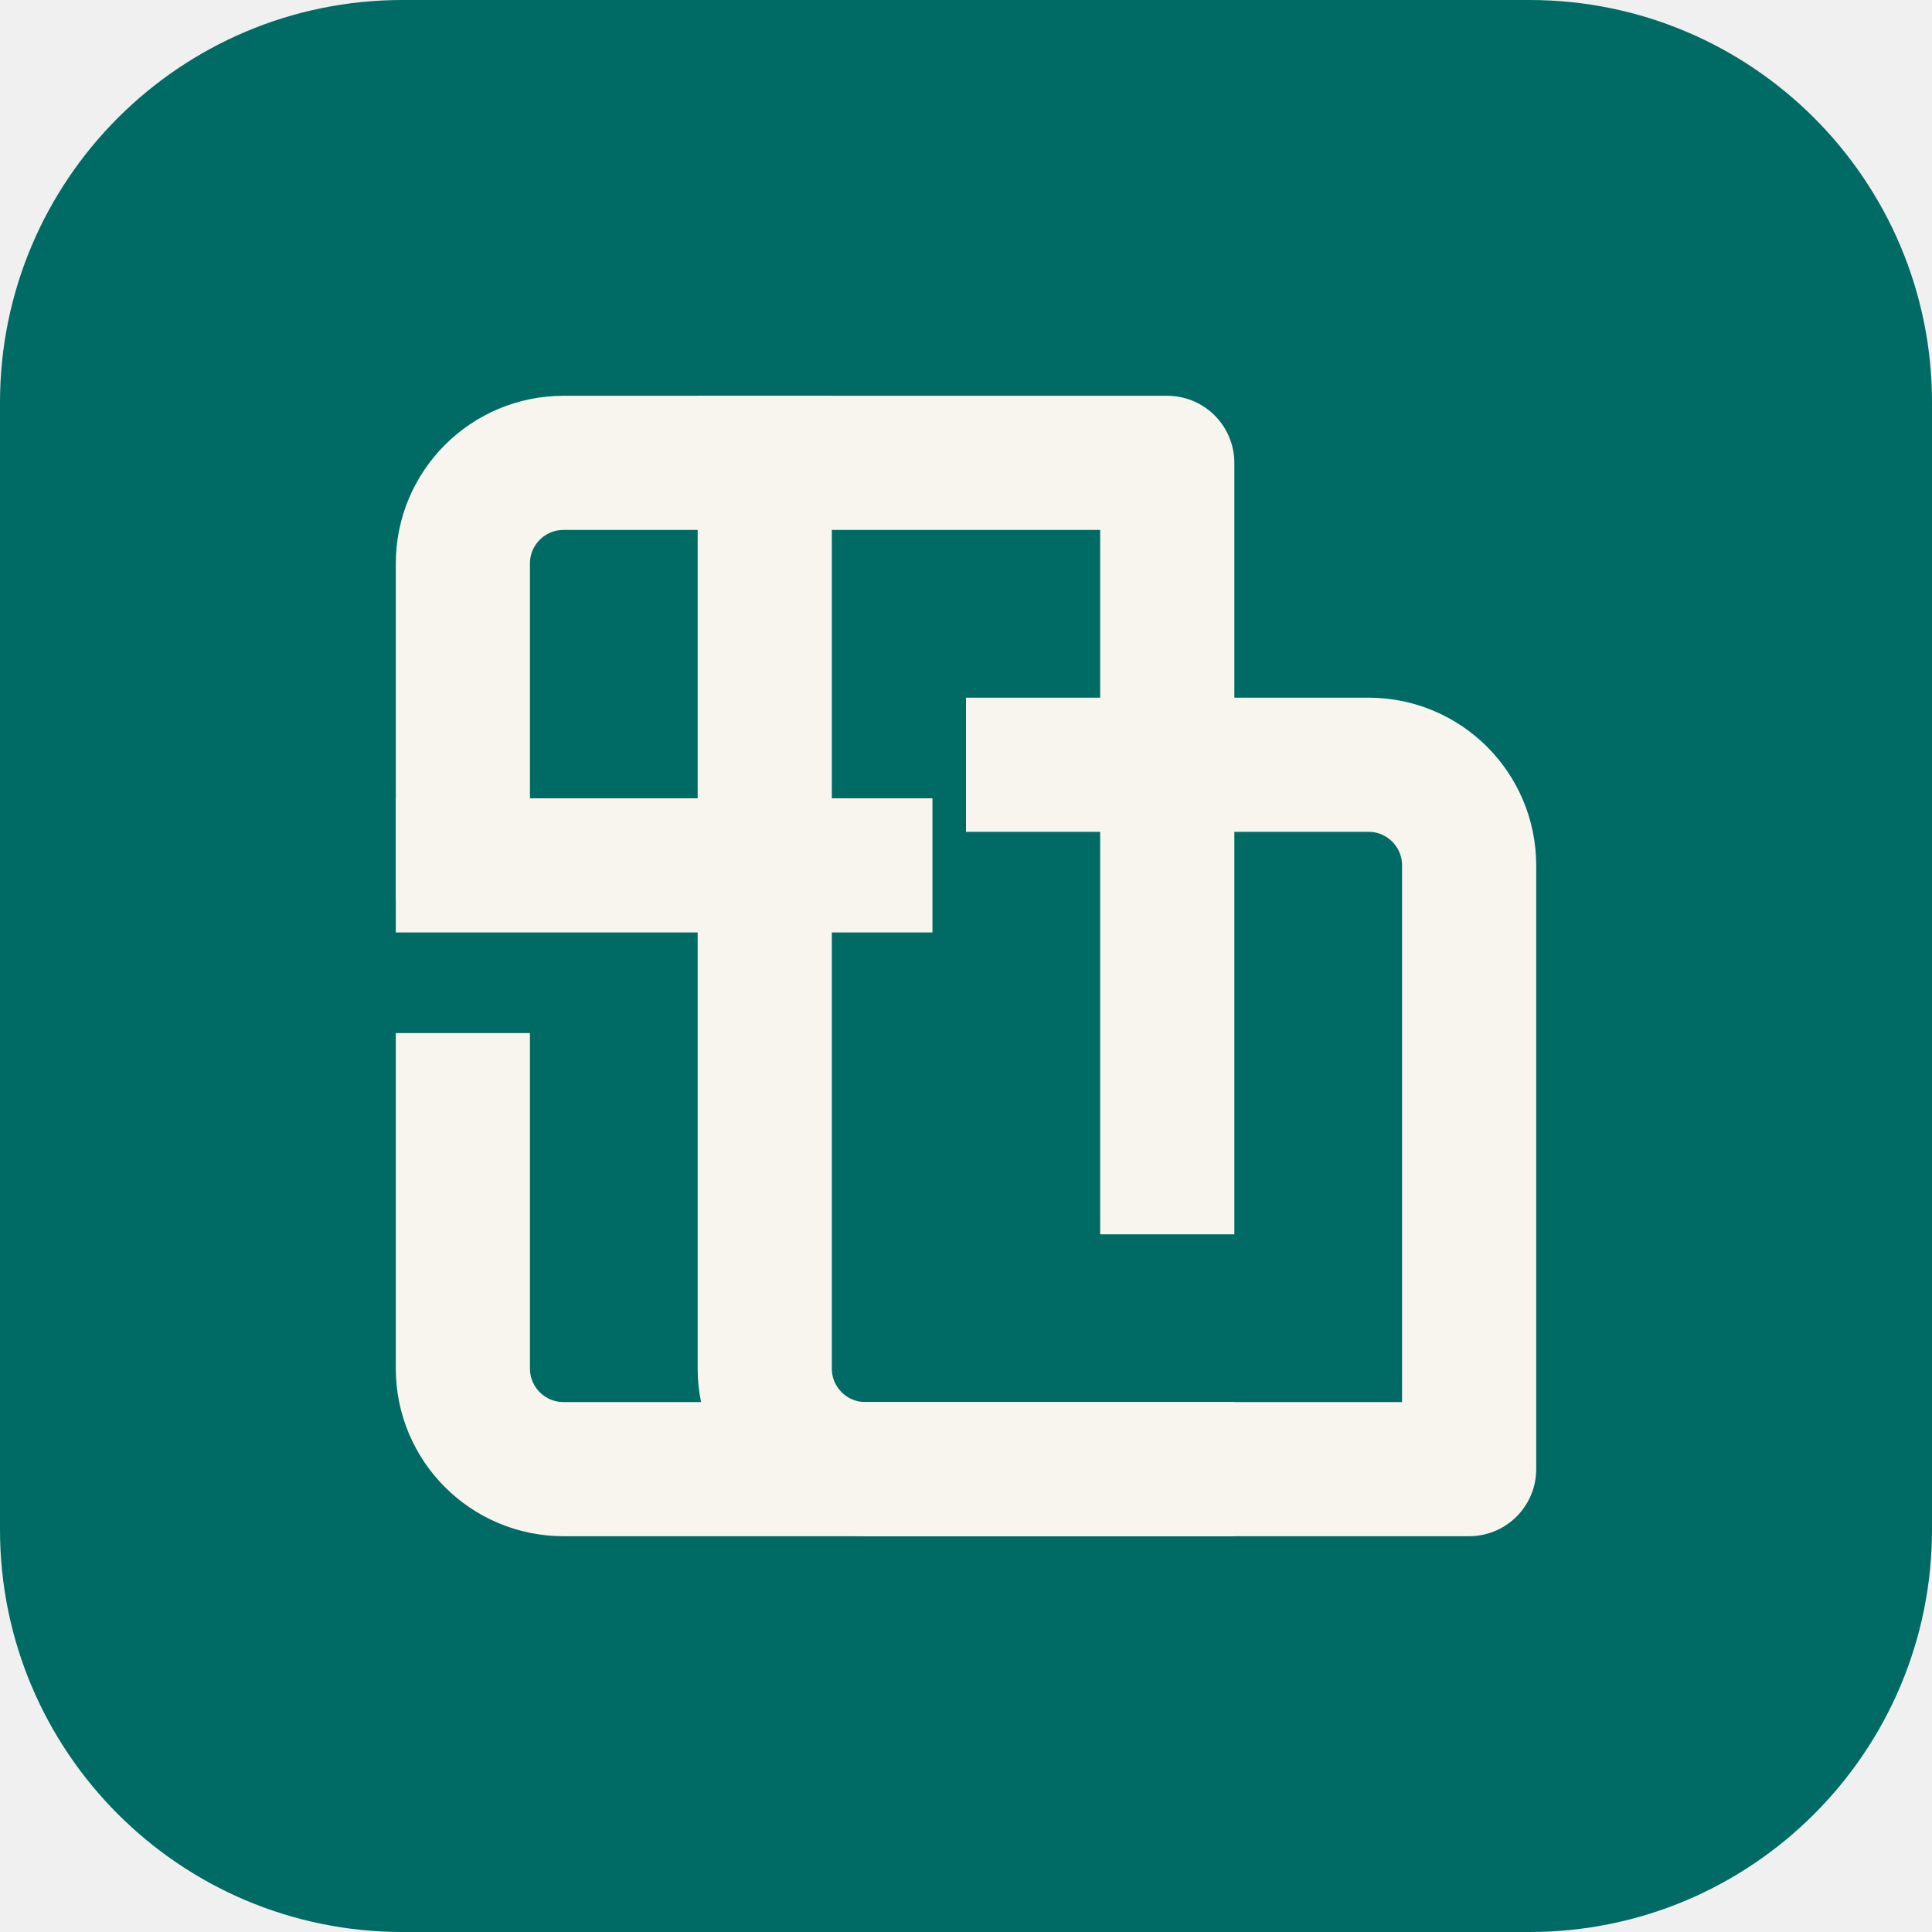
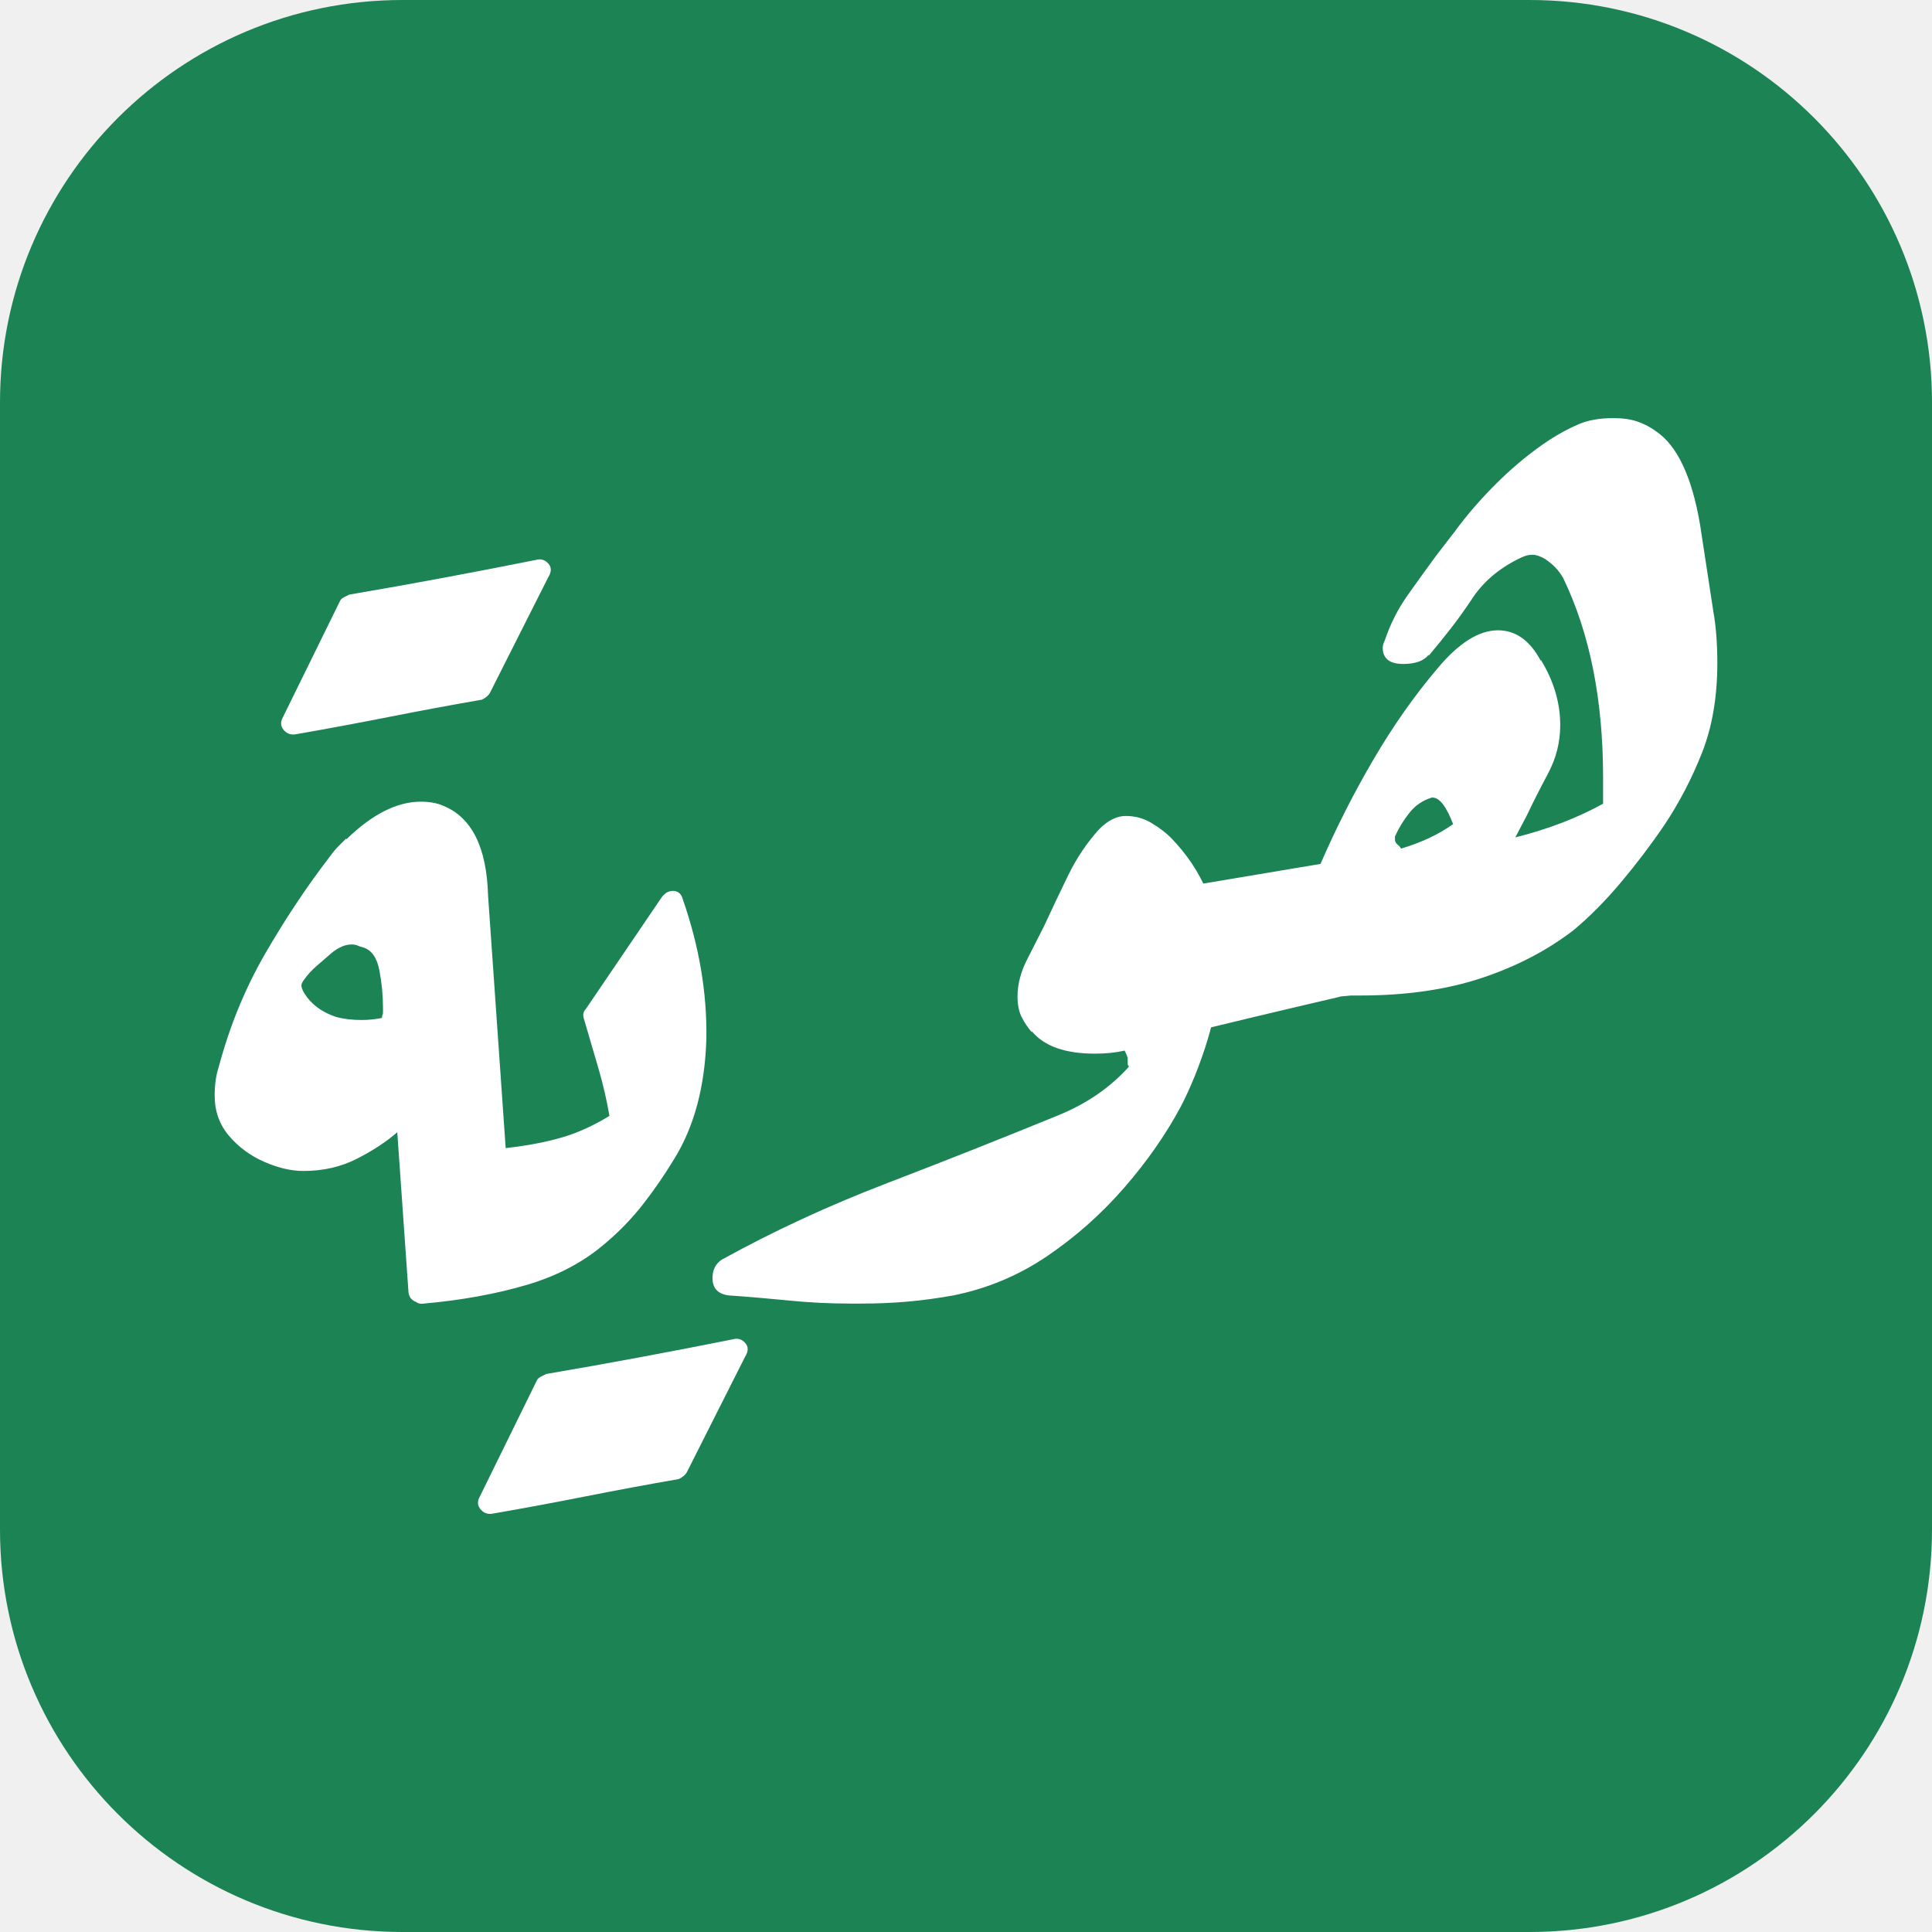
<svg xmlns="http://www.w3.org/2000/svg" viewBox="0 0 96 96" role="img" aria-labelledby="title desc">
-   <rect width="96" height="96" rx="20" fill="#006A64" />
-   <g transform="translate(8 8) scale(.833333)">
-     <g fill="none" stroke="#F7F5EE" stroke-width="8" stroke-linecap="square" stroke-linejoin="round">
-       <path d="M18 40V24a6 6 0 0 1 6-6h36v42" />
-       <path d="M36 18v54a6 6 0 0 0 6 6h36V42a6 6 0 0 0-6-6H52" />
-       <path d="M18 56v16a6 6 0 0 0 6 6h36M18 42h24" />
-     </g>
+   <rect width="96" height="96" rx="20" fill="#1B8354" />
+   <g transform="translate(0 10.66667) scale(.6666667)">
+     <path fill="#FFFFFF" transform="translate(16.68432 81.16184) scale(0.0760353 -0.0760353)" d="M261 599 318 712Q323 720 318.0 725.5Q313 731 306 729Q261 720 215.5 711.5Q170 703 123 695Q121 694 118.0 692.5Q115 691 114 689L58 575Q54 568 58.5 562.5Q63 557 70 558Q116 566 161.5 575.0Q207 584 253 592Q259 595 261 599ZM78 130Q107 130 130.5 142.0Q154 154 170 168L181 11Q182 3 190.5 1.0Q199 -1 203 6L277 142L259 400Q257 471 215 488Q206 492 193 492Q158 492 120 455V456Q117 453 112.5 448.5Q108 444 103 437Q70 394 40.5 343.0Q11 292 -5 232Q-9 220 -9 204Q-9 181 5.0 164.5Q19 148 39.5 139.0Q60 130 78 130ZM156 290Q156 289 156.0 288.0Q156 287 156 285Q156 284 155.5 283.0Q155 282 155 280Q150 279 145.0 278.5Q140 278 135 278Q121 278 110 281Q89 288 79 304Q76 309 76 312Q76 314 79 318Q84 325 91.0 331.0Q98 337 106 344Q116 352 125 352Q129 352 131.0 351.0Q133 350 137 349Q149 345 152.5 326.5Q156 308 156 290ZM454 -165 511 -52Q516 -44 511.0 -38.5Q506 -33 499 -35Q454 -44 408.5 -52.5Q363 -61 316 -69Q314 -70 311.0 -71.5Q308 -73 307 -75L251 -189Q247 -196 251.5 -201.5Q256 -207 263 -206Q309 -198 354.5 -189.0Q400 -180 446 -172Q452 -169 454 -165ZM375 60Q395 77 411.0 97.5Q427 118 441 141Q471 189 473 260Q474 327 450 396Q448 404 441.0 404.5Q434 405 429 398L355 289Q351 285 353 279Q361 252 367.5 229.5Q374 207 378 184Q355 170 333.5 163.5Q312 157 285.0 153.5Q258 150 216 145Q208 143 206 134L184 14Q183 8 186.5 3.5Q190 -1 196 0Q252 5 297.5 18.5Q343 32 375 60ZM792 266V267Q810 245 854 245Q870 245 883 248Q885 244 886 241Q886 240 886.0 238.5Q886 237 886 235Q886 234 886.5 233.5Q887 233 887 233V232Q860 202 819 185Q736 151 650.0 118.0Q564 85 488 43Q479 37 479 25Q479 10 495 8Q524 6 554.0 3.0Q584 0 614 0Q618 0 619.0 0.0Q620 0 624 0Q649 0 671.0 2.0Q693 4 715 8Q765 18 807.0 46.5Q849 75 882.5 113.5Q916 152 938 193Q953 222 964.0 257.5Q975 293 976 333V339Q976 408 928 457Q921 464 909.5 471.0Q898 478 884 478Q871 478 858 465Q840 445 828.0 420.5Q816 396 804 370Q797 356 787.5 337.5Q778 319 778 301Q778 289 782.0 281.0Q786 273 792 266ZM1105 302H1114Q1181 302 1232.5 319.0Q1284 336 1323 366Q1347 386 1370.0 413.5Q1393 441 1412 469Q1434 502 1449.0 540.0Q1464 578 1464 628Q1464 642 1463.0 655.0Q1462 668 1460 679L1447 764Q1435 834 1404 855Q1396 861 1386.0 864.5Q1376 868 1362 868Q1342 868 1328.0 862.0Q1314 856 1300 847Q1274 830 1249.5 806.0Q1225 782 1206 756L1189 734Q1175 715 1160.5 694.5Q1146 674 1138 650Q1136 646 1136 643Q1136 627 1156 627Q1174 627 1181 636V635Q1192 648 1202.5 661.5Q1213 675 1223 690Q1239 715 1269 730Q1273 732 1276.0 733.0Q1279 734 1283 734Q1288 734 1295 730Q1307 722 1313 711Q1352 630 1352 516V490Q1314 469 1266 457Q1269 463 1272.0 468.5Q1275 474 1277 478Q1286 497 1298.0 519.5Q1310 542 1310 567Q1310 600 1291 631V630Q1275 660 1249 660Q1221 660 1190 623Q1156 583 1127.0 533.5Q1098 484 1075 431L938 408Q931 407 929 399L906 273Q905 266 909.0 261.5Q913 257 920 259Q964 270 1008.0 280.5Q1052 291 1095 301H1094ZM1154 446Q1153 448 1150.5 450.0Q1148 452 1148 455Q1148 457 1148.0 457.0Q1148 457 1148 458Q1154 471 1162.5 481.5Q1171 492 1184 496Q1184 496 1184.0 496.0Q1184 496 1185 496Q1195 496 1205 470Q1184 455 1154 446Z" />
  </g>
</svg>
